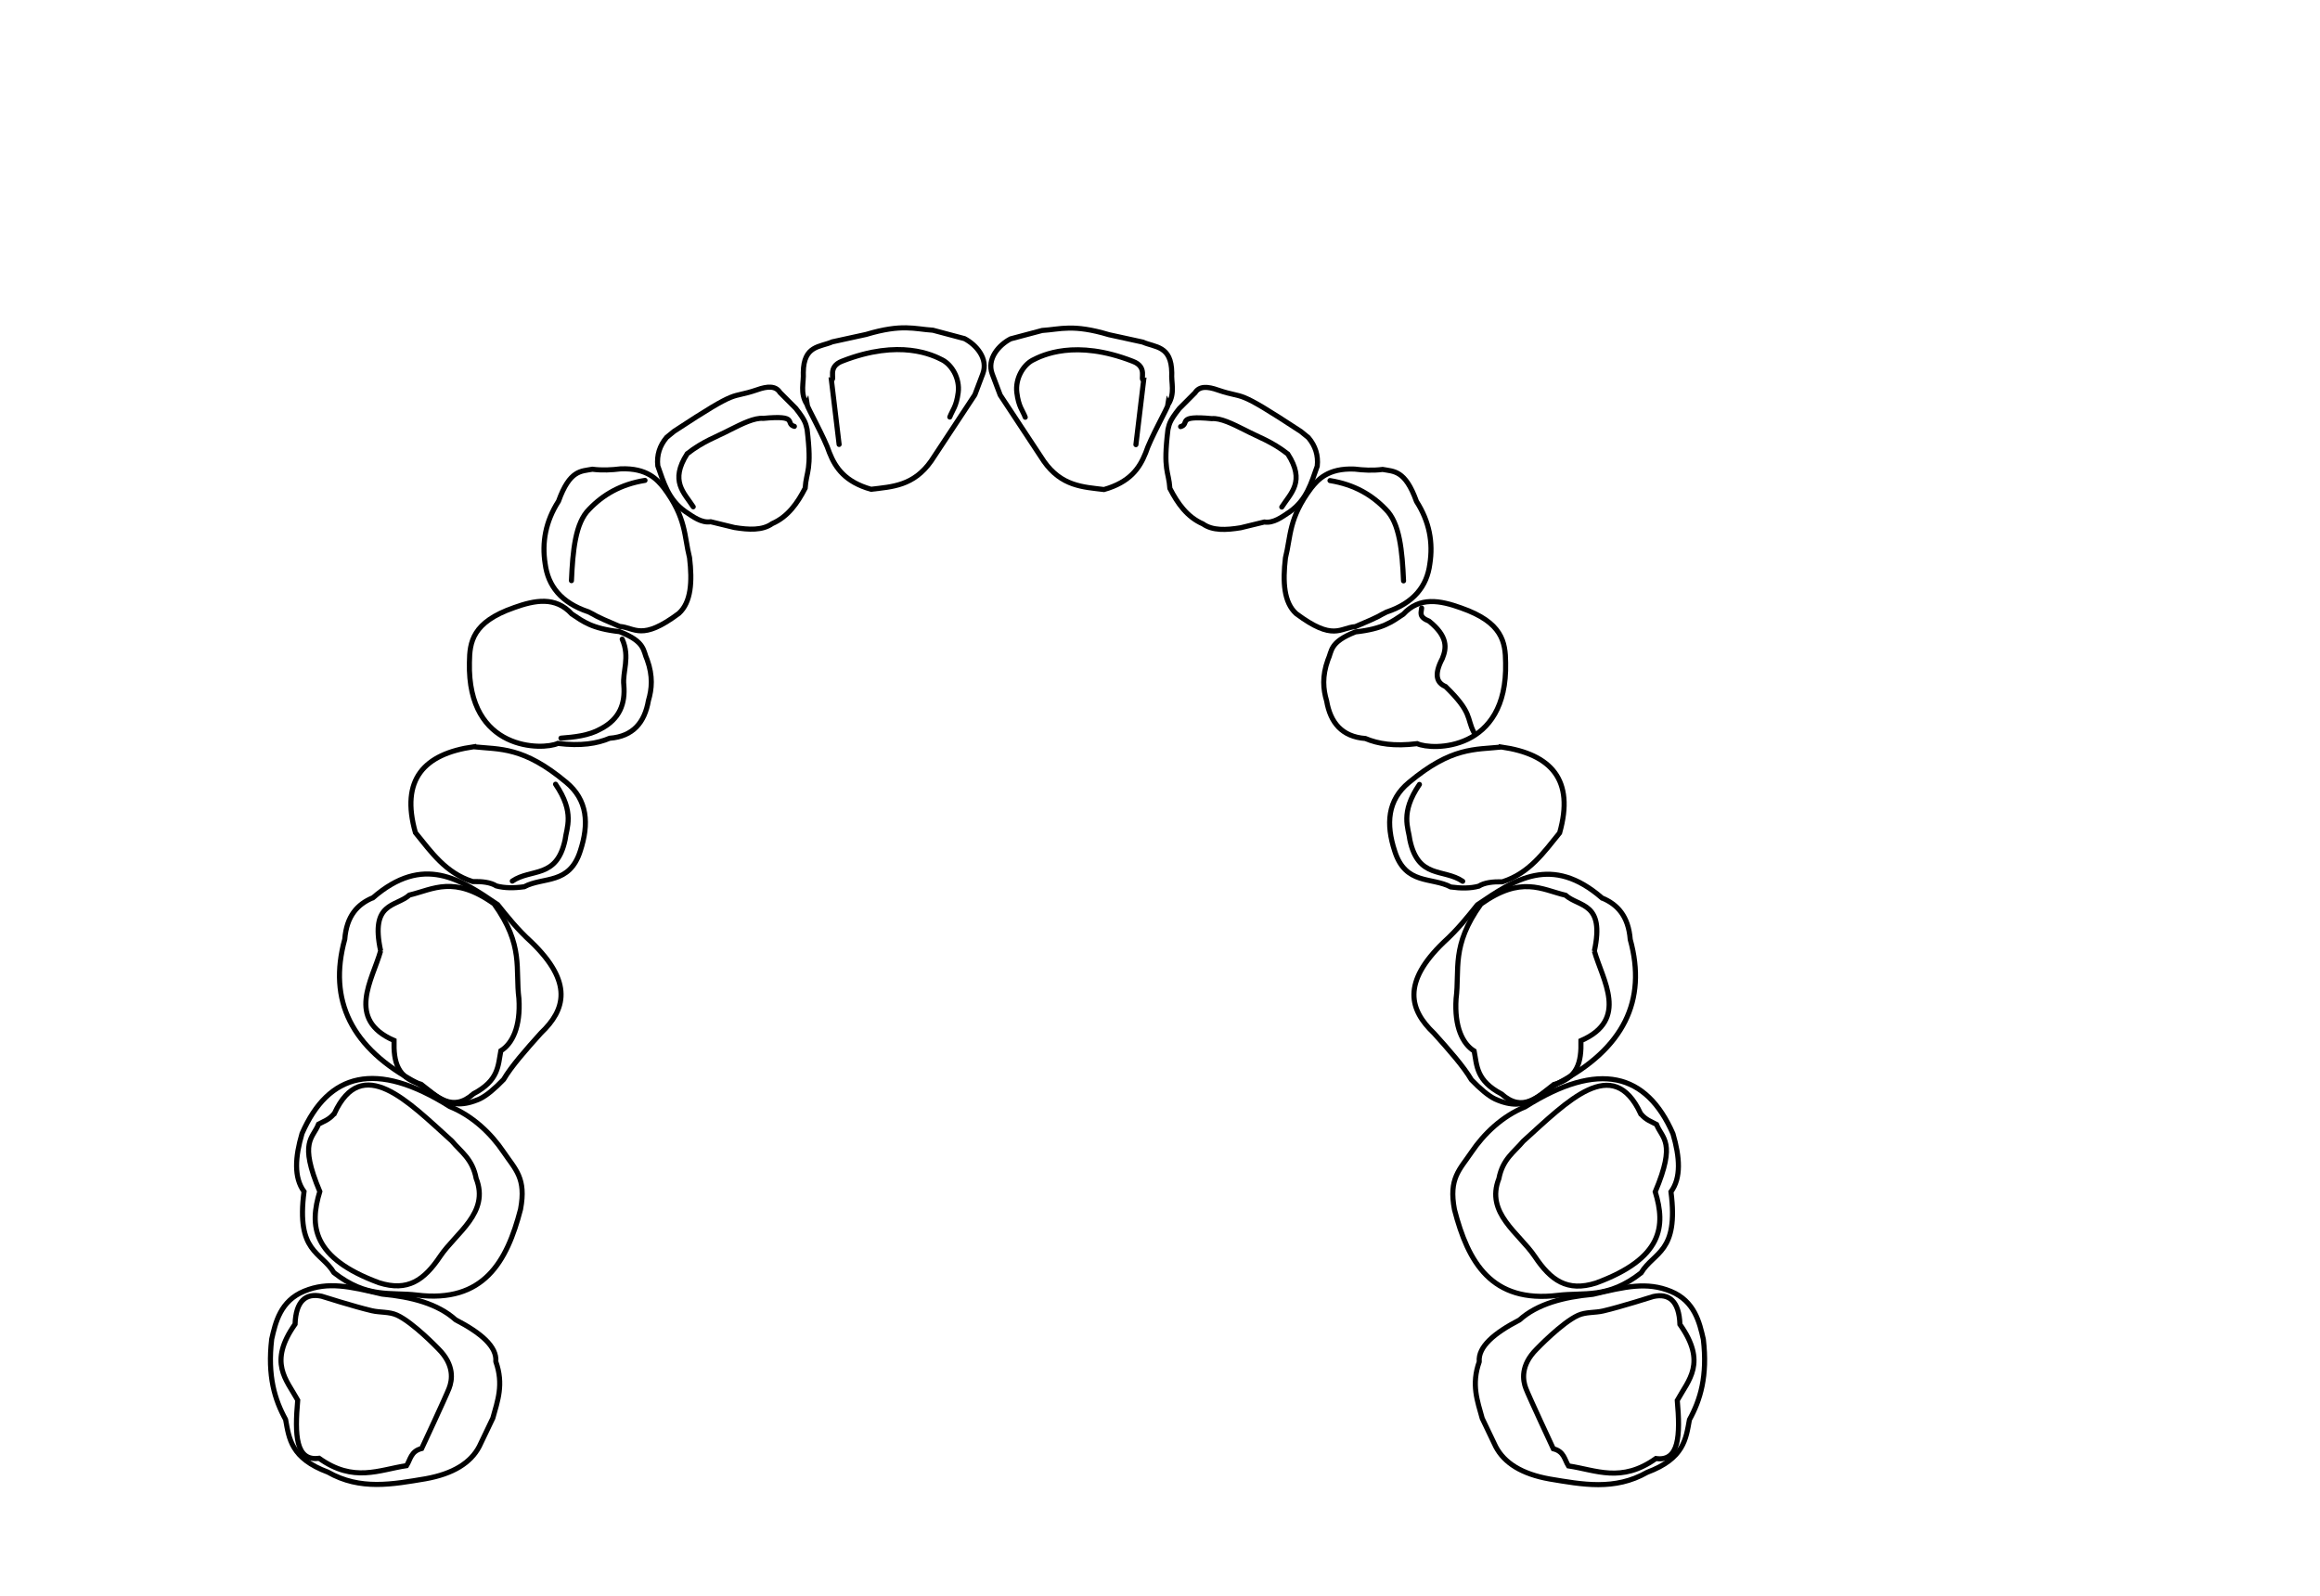
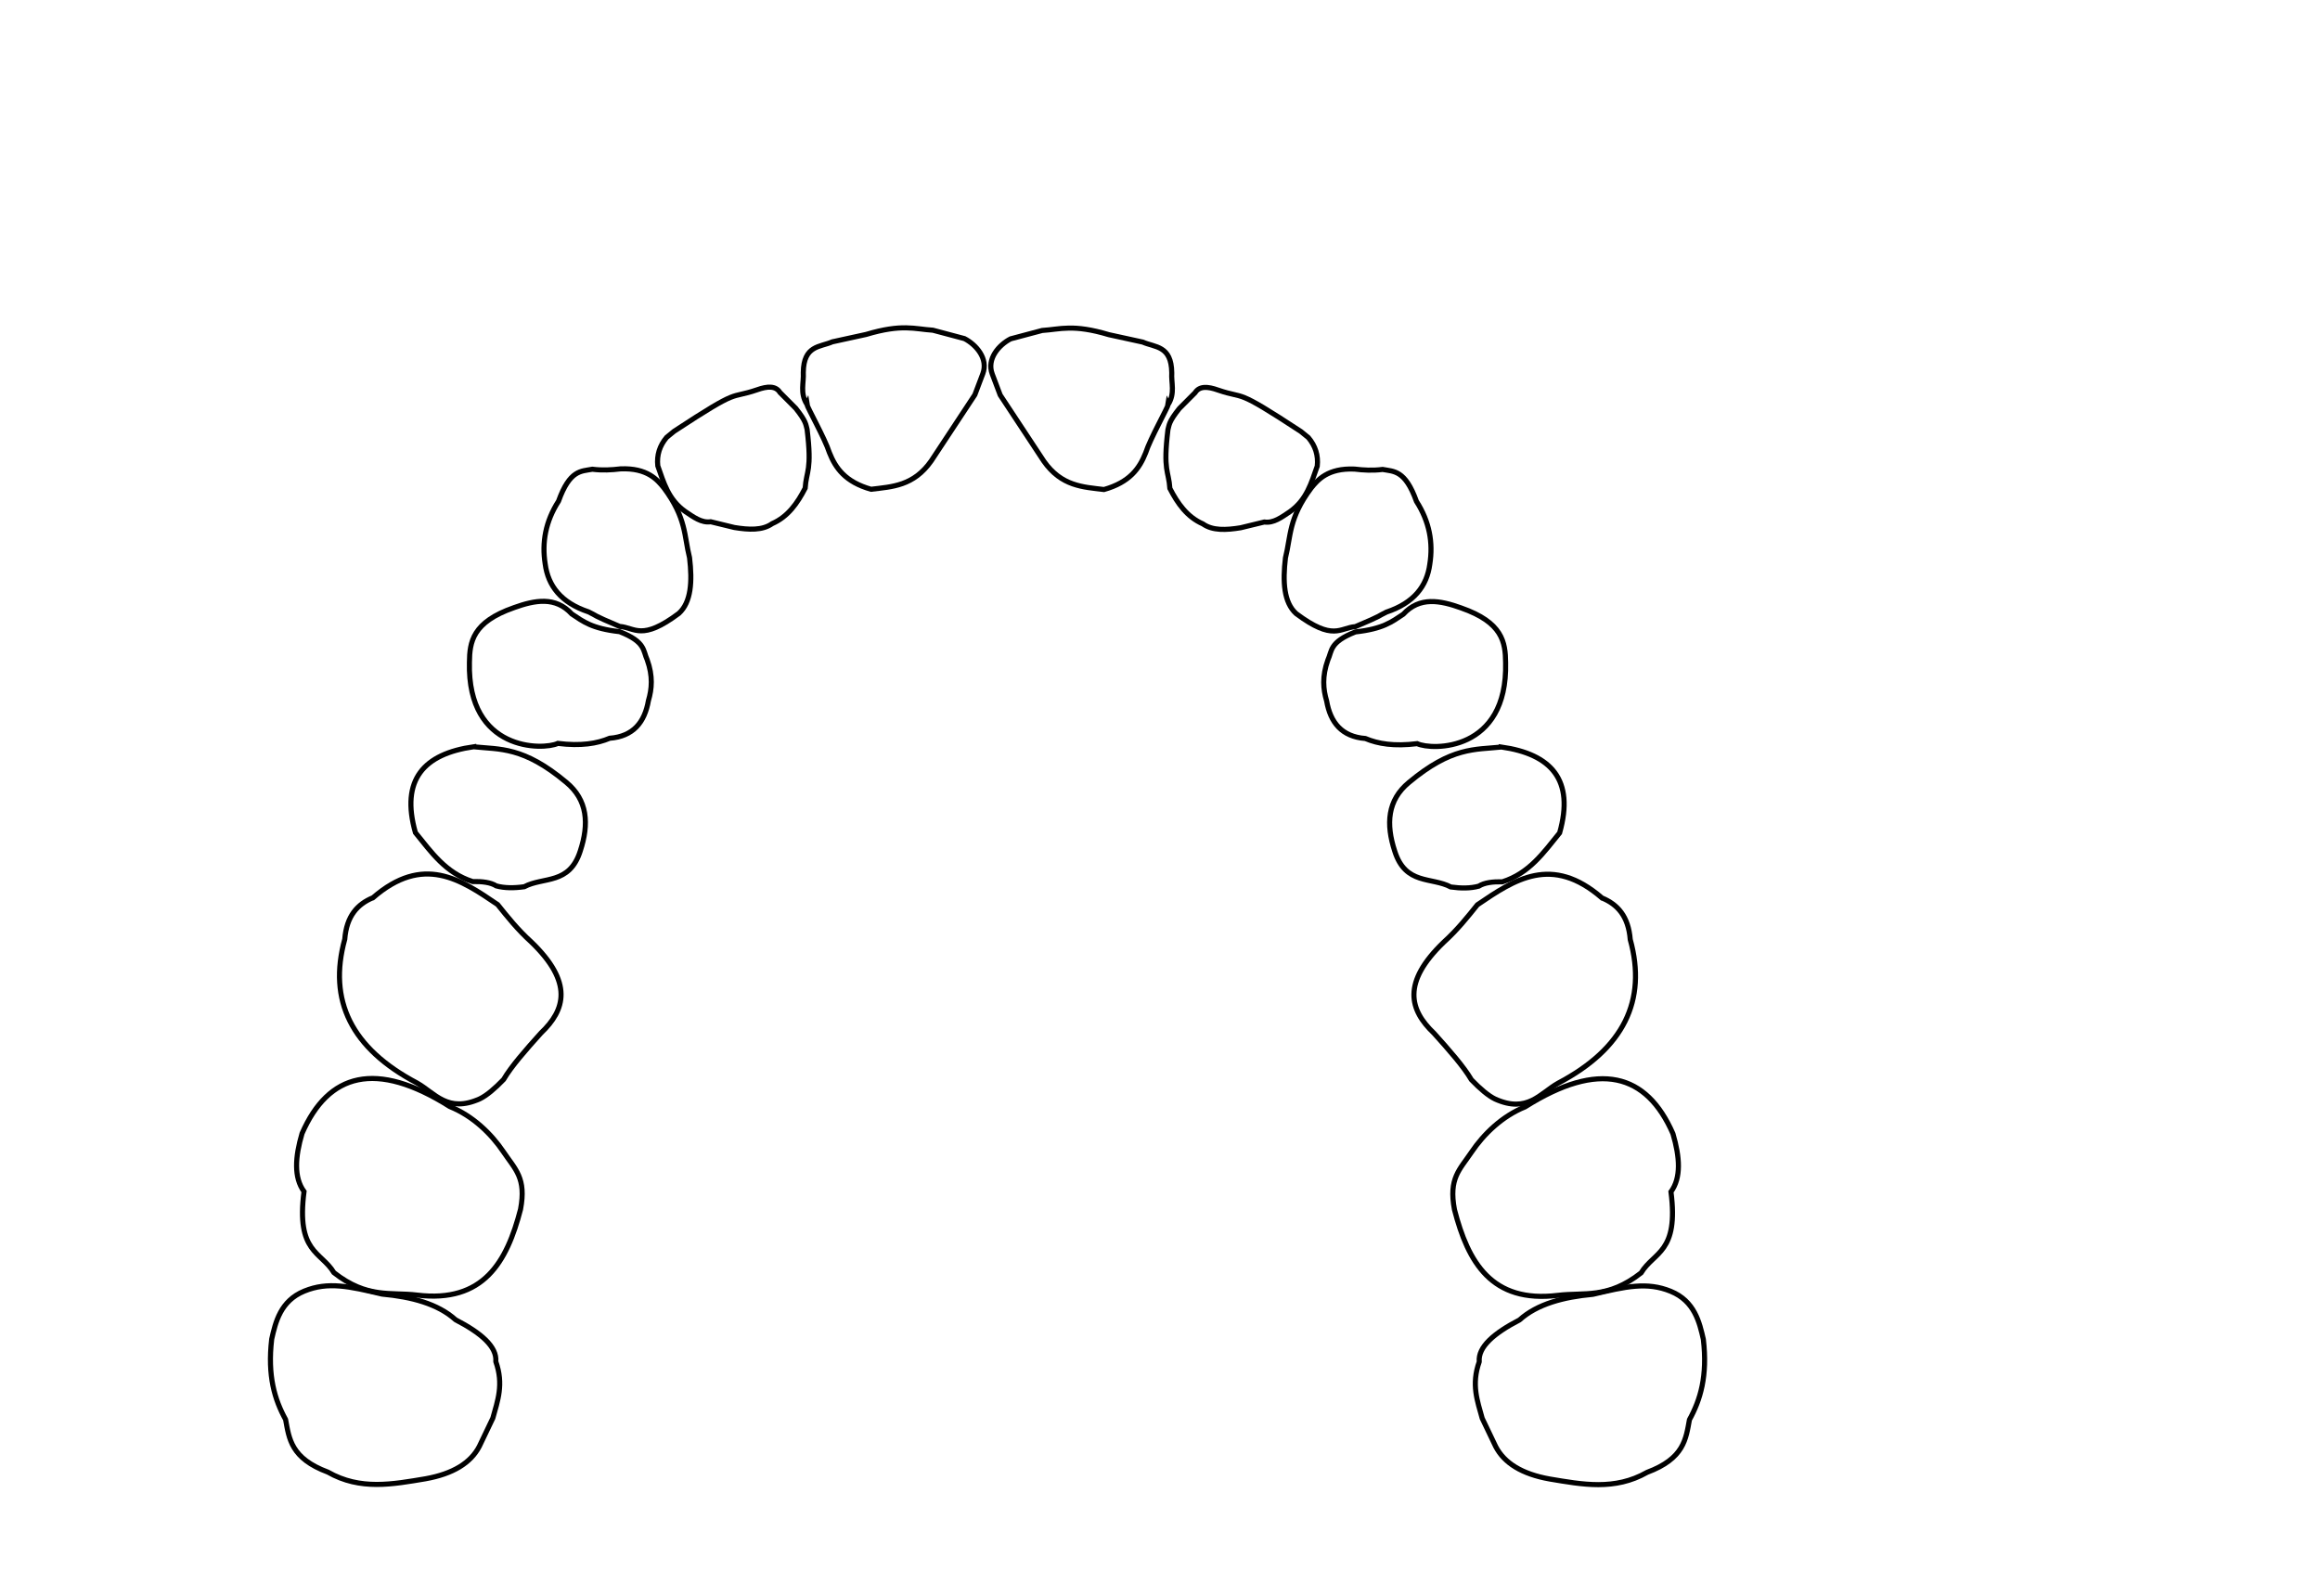
<svg xmlns="http://www.w3.org/2000/svg" id="svg2" version="1.1" width="4557.2" height="3134.5">
  <defs id="defs6">
    <marker orient="auto" refY="0" refX="0" id="Arrow1Lend" style="overflow:visible">
      <path id="path4369" d="M 0 0 L 5 -5 L -12.5 0 L 5 5 L 0 0 z" style="fill-rule: evenodd; stroke: #000000; stroke-width: 1pt; marker-start: none" transform="matrix(-0.8,0,0,-0.8,-10,0)" />
    </marker>
    <marker orient="auto" refY="0" refX="0" id="Arrow1Mend" style="overflow:visible">
      <path id="path4375" d="M 0 0 L 5 -5 L -12.5 0 L 5 5 L 0 0 z" style="fill-rule: evenodd; stroke: #000000; stroke-width: 1pt; marker-start: none" transform="matrix(-0.4,0,0,-0.4,-4,0)" />
    </marker>
    <marker orient="auto" refY="0" refX="0" id="Arrow1Mstart" style="overflow:visible">
      <path id="path4372" d="M 0 0 L 5 -5 L -12.5 0 L 5 5 L 0 0 z" style="fill-rule: evenodd; stroke: #000000; stroke-width: 1pt; marker-start: none" transform="matrix(0.4,0,0,0.4,4,0)" />
    </marker>
    <marker style="overflow:visible" id="InfiniteLineEnd" refX="0" refY="0" orient="auto">
      <g id="g4021">
        <circle id="circle4023" r="0.8" cy="0" cx="3" />
        <circle id="circle4025" r="0.8" cy="0" cx="6.5" />
        <circle id="circle4027" r="0.8" cy="0" cx="10" />
      </g>
    </marker>
    <marker orient="auto" refY="0" refX="0" id="TriangleInS" style="overflow:visible">
      <path id="path3925" d="M 5.8 0 l -8.7 5 l 0 -10 l 8.7 5 z" style="fill-rule: evenodd; stroke: #000000; stroke-width: 1pt; marker-start: none" transform="scale(-0.2,-0.2)" />
    </marker>
    <marker orient="auto" refY="0" refX="0" id="Arrow1Sstart" style="overflow:visible">
      <path id="path3797" d="M 0 0 L 5 -5 L -12.5 0 L 5 5 L 0 0 z" style="fill-rule: evenodd; stroke: #000000; stroke-width: 1pt; marker-start: none" transform="matrix(0.2,0,0,0.2,1.2,0)" />
    </marker>
    <marker orient="auto" refY="0" refX="0" id="Arrow1Lstart" style="overflow:visible">
      <path id="path3785" d="M 0 0 L 5 -5 L -12.5 0 L 5 5 L 0 0 z" style="fill-rule: evenodd; stroke: #000000; stroke-width: 1pt; marker-start: none" transform="matrix(0.8,0,0,0.8,10,0)" />
    </marker>
  </defs>
  <g id="layer1" transform="translate(477.4,594.5)" />
  <path style="fill: none; stroke: #000000; stroke-width: 10; stroke-linecap: butt; stroke-linejoin: round; stroke-dasharray: none; stroke-miterlimit: 4; stroke-opacity: 1" d="M 750.7 2542.3 c 57.5 5.3 109.3 18.9 144.2 50.4 c 49.8 25.8 81.6 52.8 79 82.1 c 16 44.8 3.5 77.3 -5.8 111.1 l -26.6 55.6 c -16.8 32.3 -51.5 53.9 -105.8 63.6 c -63.9 10.6 -127.8 23.3 -191.6 -13.1 c -72.6 -27.1 -76.1 -65.5 -83.1 -103.4 c -21.4 -38.8 -35.8 -85.6 -27.3 -157.9 c 7.5 -33.1 17.1 -75.1 64 -94.3 c 46.9 -19.2 88.9 -9.2 152.9 5.9 z" id="path2994" />
-   <path style="fill: none; stroke: #000000; stroke-width: 10; stroke-linecap: butt; stroke-linejoin: miter; stroke-dasharray: none; stroke-miterlimit: 4; stroke-opacity: 1" d="M 579.6 2601.3 c -53.4 75.7 -16.8 109.1 5.2 149.3 c -6 68.2 -4.2 120.6 42 114.2 c 68.1 48.5 117.7 22.5 171.8 14.5 c 7.8 -12.3 8.3 -28.3 29.7 -33.7 c 0 0 47.7 -102.2 53.8 -118.2 c 6.2 -15.9 11.2 -45.5 -20.9 -77.5 c 0 0 -49.6 -51.9 -81.5 -66.4 c -15.2 -6.9 -33 -4.8 -49.3 -8.6 c -33.3 -7.7 -98.5 -28.4 -98.5 -28.4 c -31.2 -6.9 -50.7 9.3 -52.3 54.8 z" id="path3772" />
-   <path style="fill: none; stroke: #000000; stroke-width: 10; stroke-linecap: round; stroke-linejoin: miter; stroke-dasharray: none; stroke-miterlimit: 4; stroke-opacity: 1" d="M 597.2 2340.8 c -20.2 -27.6 -17.5 -67.8 -3.9 -114.1 c 51.9 -118.8 145.1 -144.4 290.3 -52.8 c 45.5 18.4 81.6 53.7 105.4 89 c 23.4 34.7 45.1 51.4 33.5 112.8 c -26.7 103.4 -72.7 184.5 -203.3 168.5 c -51.9 -6.3 -97.7 7.3 -163.3 -44.1 c -25.4 -42 -74.3 -39.2 -58.7 -159.3 z" id="path5171" />
-   <path style="fill: none; stroke: #000000; stroke-width: 10; stroke-linecap: butt; stroke-linejoin: miter; stroke-dasharray: none; stroke-miterlimit: 4; stroke-opacity: 1" d="M 656.8 2187.4 c 54.6 -118.1 144 -24.2 230.8 54.1 c 17.8 21.4 40.3 34.8 47.7 73.4 c 26.8 68 -39.6 106.8 -70.8 153.3 c -31.2 46.5 -63.4 69.7 -119.9 51.8 c -131.9 -48.6 -136.9 -112.4 -116.4 -179.2 c -41.7 -98.9 -13.4 -104.1 -2.5 -132.4 c 10.3 -5.7 20.7 -8.4 31 -21 z" id="path5173" />
+       id="path3772" inkscape:connector-curvature="0" sodipodi:nodetypes="ccccczcaacc" /&gt;
+    <path style="fill: none; stroke: #000000; stroke-width: 10; stroke-linecap: round; stroke-linejoin: miter; stroke-dasharray: none; stroke-miterlimit: 4; stroke-opacity: 1" d="M 597.2 2340.8 c -20.2 -27.6 -17.5 -67.8 -3.9 -114.1 c 51.9 -118.8 145.1 -144.4 290.3 -52.8 c 45.5 18.4 81.6 53.7 105.4 89 c 23.4 34.7 45.1 51.4 33.5 112.8 c -26.7 103.4 -72.7 184.5 -203.3 168.5 c -51.9 -6.3 -97.7 7.3 -163.3 -44.1 c -25.4 -42 -74.3 -39.2 -58.7 -159.3 z" id="path5171" />
  <path style="fill: none; stroke: #000000; stroke-width: 10; stroke-linecap: butt; stroke-linejoin: miter; stroke-dasharray: none; stroke-miterlimit: 4; stroke-opacity: 1" d="M 732.5 1763.7 c 99 -85.9 172 -36.3 245 13.3 c 19.7 24.5 39 48.9 66 73.4 c 82.7 79.5 67.1 133.4 19.2 178.9 c -29.8 33.1 -58.4 65.6 -73.5 91.4 c -17.2 17.8 -33.1 31.4 -46.6 37.9 c -63.7 28.6 -88.1 -11.3 -123.9 -31.3 c -128.6 -67.8 -174.6 -162.1 -141.5 -282.1 c 3.6 -46.2 25.4 -69.1 55.1 -81.5 z" id="path5187" />
-   <path style="fill: none; stroke: #000000; stroke-width: 10; stroke-linecap: butt; stroke-linejoin: miter; stroke-dasharray: none; stroke-miterlimit: 4; stroke-opacity: 1" d="M 747.7 1868 c -20.8 -96.4 29.4 -85.8 56.6 -109.7 c 47.3 -11.4 86.9 -39.1 166.2 17.3 c 59 82.1 41.4 128.2 48.8 186 c 3.6 55.3 -12.9 88.8 -35.5 102.7 c -5.6 29.8 -4.3 58.3 -53.7 84.4 c -42.1 37.5 -71.7 5.2 -102.8 -18.6 c -46.8 -12.6 -54.3 -43.4 -53.3 -86.1 c -95.3 -41.4 -42 -119.7 -26.3 -176.1 z" id="path5189" />
  <path style="fill: none; stroke: #000000; stroke-width: 10; stroke-linecap: round; stroke-linejoin: miter; stroke-dasharray: none; stroke-miterlimit: 4; stroke-opacity: 1" d="M 930.5 1467 c -97.8 13.9 -144.1 64.4 -114.5 168.7 c 31.2 38.3 59.5 79.4 112.4 96.1 c 18.7 -0.4 35.2 1.5 46.5 8.6 c 16.2 4.4 34.8 4.4 54.9 1.6 c 37.8 -20.1 88.7 -3.4 110 -70.1 c 17.6 -53.4 14.6 -100.4 -27.8 -135.3 c -83.8 -70.1 -129.9 -64.2 -181.5 -69.5 z" id="path3063" />
  <path style="fill: none; stroke: #000000; stroke-width: 10; stroke-linecap: round; stroke-linejoin: miter; stroke-dasharray: none; stroke-miterlimit: 4; stroke-opacity: 1" d="M 1009.5 1193.8 c -81.6 28.4 -87 67.6 -87.4 107.5 c -4.2 175.5 144.9 172.6 173.7 159.1 c 45.4 5.6 76.9 0.4 101.8 -10.1 c 46.3 -3.6 68.7 -31.3 76.1 -73.9 c 6.8 -22.9 9.1 -48.1 -2.4 -80.2 c -8.4 -17.9 -2.7 -35.1 -54.2 -55.3 c -54.3 -6 -71.5 -19.8 -93.9 -34.7 c -32.2 -35 -72.3 -27.3 -113.8 -12.4 z" id="path3876" />
-   <path style="fill: none; stroke: #000000; stroke-width: 10; stroke-linecap: round; stroke-linejoin: miter; stroke-dasharray: none; stroke-miterlimit: 4; stroke-opacity: 1" d="M 1222.2 1255.6 c 16 35.6 0.1 64.8 3.2 90.5 c 3 35.9 -7.7 66.4 -45.9 86.1 c -23.5 13.2 -52.1 15.9 -77.6 17.9" id="path3888" />
-   <path style="fill: none; stroke: #000000; stroke-width: 10; stroke-linecap: round; stroke-linejoin: miter; stroke-dasharray: none; stroke-miterlimit: 4; stroke-opacity: 1" d="M 1006.3 1730.9 c 37.3 -25.4 87.2 -4.1 103.7 -80.8 c 2.9 -24.4 19.6 -53.3 -18.7 -109.5" id="path3890" />
  <path style="fill: none; stroke: #000000; stroke-width: 10; stroke-linecap: round; stroke-linejoin: miter; stroke-dasharray: none; stroke-miterlimit: 4; stroke-opacity: 1" d="M 1156 1202 c -54 -18 -79.4 -51 -85.1 -94.2 c -6.7 -42.2 0.7 -83.4 26.2 -123.2 c 22.3 -62 44.4 -58.6 66.5 -62.8 c 19.7 2.5 37.7 1.4 55.2 -0.7 c 52.8 -2.3 72.5 21.6 85.2 37.3 c 44.6 59.7 39.7 94.5 50.5 137.2 c 5.6 47.2 3.1 87.5 -21 109.4 c -73.3 54.8 -85.8 28 -116.4 25.6 c -57.1 -24.1 -42.4 -19.7 -61.1 -28.6 z" id="path3892" />
-   <path style="fill: none; stroke: #000000; stroke-width: 10; stroke-linecap: round; stroke-linejoin: miter; stroke-dasharray: none; stroke-miterlimit: 4; stroke-opacity: 1" d="M 1122.5 1140.7 c 2.6 -58.4 7.5 -113.8 34.9 -140.4 c 27.1 -28.4 61.9 -48.9 109.6 -56.6" id="path3894" />
  <path style="fill: none; stroke: #000000; stroke-width: 10; stroke-linecap: round; stroke-linejoin: miter; stroke-dasharray: none; stroke-miterlimit: 4; stroke-opacity: 1" d="M 1324.2 847.2 c 133.4 -87.6 106.1 -62 163.1 -81.5 c 19.9 -7.1 36.4 -8.2 44.8 5.3 l 31 31.1 c 21 26.4 19.6 32 22.3 41.4 c 9.9 81.7 -1.5 80.7 -3.8 115.5 c -15.3 29.6 -33.7 56 -64.8 69.7 c -19.2 13.6 -45.9 12.2 -74.2 7.6 l -46.5 -11.3 c -18.2 2.7 -34 -9.4 -49.9 -20 c -33.7 -23.7 -42.5 -57.3 -54.1 -89.8 c -2.3 -21 3.6 -39.6 17.4 -56 z" id="path3900" />
-   <path style="fill: none; stroke: #000000; stroke-width: 10; stroke-linecap: round; stroke-linejoin: miter; stroke-dasharray: none; stroke-miterlimit: 4; stroke-opacity: 1" d="M 1361.7 995.6 c -17.9 -27.8 -46.6 -50.3 -11.8 -104.3 c 31.9 -24.9 56.8 -32.6 84.6 -47.2 c 23.9 -12 47.6 -23.7 64.7 -22.2 c 71.2 -6.8 41.9 10.2 61.2 15.7" id="path3902" />
  <path style="fill: none; stroke: #000000; stroke-width: 10; stroke-linecap: round; stroke-linejoin: miter; stroke-dasharray: none; stroke-miterlimit: 4; stroke-opacity: 1" d="M 1584.7 793.6 c 0.7 6 35.7 67.9 44.6 95.8 c 12 30.2 31 57.4 81.7 71.8 c 41.4 -5.1 83.4 -6.2 118.2 -55.7 l 85.7 -129.9 l 15.6 -41.3 c 11.3 -29.8 -13.2 -57.3 -36 -69.1 l -62 -16.5 c -36.2 -2.3 -60.3 -12.9 -131.1 8.3 l -66.4 14.5 c -24.2 10.7 -56.4 6.5 -57.1 60.2 c 1.3 20.5 -6.8 39.5 6.7 62.1 z" id="path3908" />
-   <path style="fill: none; stroke: #000000; stroke-width: 10; stroke-linecap: round; stroke-linejoin: miter; stroke-dasharray: none; stroke-miterlimit: 4; stroke-opacity: 1" d="M 1648.3 873.1 l -15.2 -126.8 c 8.2 0 -9.3 -25.6 21.6 -37 c 112.9 -44 178.1 -11.7 196.6 -2.1 c 18.4 9.7 34.4 36.1 30.9 63.9 c -3.5 27.8 -11.3 34.4 -16.5 48.2" id="path3910" />
  <path id="path4278" d="M 3128.9 2542.7 c -57.5 5.3 -109.3 18.9 -144.2 50.4 c -49.8 25.8 -81.6 52.8 -79 82.1 c -16 44.8 -3.5 77.3 5.8 111.1 l 26.6 55.6 c 16.8 32.3 51.5 53.9 105.8 63.6 c 63.9 10.6 127.8 23.3 191.6 -13.1 c 72.6 -27.1 76.1 -65.5 83.1 -103.4 c 21.4 -38.8 35.8 -85.6 27.3 -157.9 c -7.5 -33.1 -17.1 -75.1 -64 -94.3 c -46.9 -19.2 -88.9 -9.2 -152.9 5.9 z" style="fill: none; stroke: #000000; stroke-width: 10; stroke-linecap: butt; stroke-linejoin: round; stroke-dasharray: none; stroke-miterlimit: 4; stroke-opacity: 1" />
-   <path id="path4280" d="M 3299.9 2601.8 c 53.4 75.7 16.8 109.1 -5.2 149.3 c 6 68.2 4.2 120.6 -42 114.2 c -68.1 48.5 -117.7 22.5 -171.8 14.5 c -7.8 -12.3 -8.3 -28.3 -29.7 -33.7 c 0 0 -47.7 -102.2 -53.8 -118.2 c -6.2 -15.9 -11.2 -45.5 20.9 -77.5 c 0 0 49.6 -51.9 81.5 -66.4 c 15.2 -6.9 33 -4.8 49.3 -8.6 c 33.3 -7.7 98.5 -28.4 98.5 -28.4 c 31.2 -6.9 50.7 9.3 52.3 54.8 z" style="fill: none; stroke: #000000; stroke-width: 10; stroke-linecap: butt; stroke-linejoin: miter; stroke-dasharray: none; stroke-miterlimit: 4; stroke-opacity: 1" />
  <path id="path4290" d="M 3282.3 2341.3 c 20.2 -27.6 17.5 -67.8 3.9 -114.1 c -51.9 -118.8 -145.1 -144.4 -290.3 -52.8 c -45.5 18.4 -81.6 53.7 -105.4 89 c -23.4 34.7 -45.1 51.4 -33.5 112.8 c 26.7 103.4 72.7 184.5 203.3 168.5 c 51.9 -6.3 97.7 7.3 163.3 -44.1 c 25.4 -42 74.3 -39.2 58.7 -159.3 z" style="fill: none; stroke: #000000; stroke-width: 10; stroke-linecap: round; stroke-linejoin: miter; stroke-dasharray: none; stroke-miterlimit: 4; stroke-opacity: 1" />
-   <path id="path4292" d="M 3222.8 2187.9 c -54.6 -118.1 -144 -24.2 -230.8 54.1 c -17.8 21.4 -40.3 34.8 -47.7 73.4 c -26.8 68 39.6 106.8 70.8 153.3 c 31.2 46.5 63.4 69.7 119.9 51.8 c 131.9 -48.6 136.9 -112.4 116.4 -179.2 c 41.7 -98.9 13.4 -104.1 2.5 -132.4 c -10.3 -5.7 -20.7 -8.4 -31 -21 z" style="fill: none; stroke: #000000; stroke-width: 10; stroke-linecap: butt; stroke-linejoin: miter; stroke-dasharray: none; stroke-miterlimit: 4; stroke-opacity: 1" />
  <path id="path4306" d="M 3147 1764.2 c -99 -85.9 -172 -36.3 -245 13.3 c -19.7 24.5 -39 48.9 -66 73.4 c -82.7 79.5 -67.1 133.4 -19.2 178.9 c 29.8 33.1 58.4 65.6 73.5 91.4 c 17.2 17.8 33.1 31.4 46.6 37.9 c 63.7 28.6 88.1 -11.3 123.9 -31.3 c 128.6 -67.8 174.6 -162.1 141.5 -282.1 c -3.6 -46.2 -25.4 -69.1 -55.1 -81.5 z" style="fill: none; stroke: #000000; stroke-width: 10; stroke-linecap: butt; stroke-linejoin: miter; stroke-dasharray: none; stroke-miterlimit: 4; stroke-opacity: 1" />
-   <path id="path4308" d="M 3131.8 1868.4 c 20.8 -96.4 -29.4 -85.8 -56.6 -109.7 c -47.3 -11.4 -86.9 -39.1 -166.2 17.3 c -59 82.1 -41.4 128.2 -48.8 186 c -3.6 55.3 12.9 88.8 35.5 102.7 c 5.6 29.8 4.3 58.3 53.7 84.4 c 42.1 37.5 71.7 5.2 102.8 -18.6 c 46.8 -12.6 54.3 -43.4 53.3 -86.1 c 95.3 -41.4 42 -119.7 26.3 -176.1 z" style="fill: none; stroke: #000000; stroke-width: 10; stroke-linecap: butt; stroke-linejoin: miter; stroke-dasharray: none; stroke-miterlimit: 4; stroke-opacity: 1" />
  <path id="path4320" d="M 2949.1 1467.5 c 97.8 13.9 144.1 64.4 114.5 168.7 c -31.2 38.3 -59.5 79.4 -112.4 96.1 c -18.7 -0.4 -35.2 1.5 -46.5 8.6 c -16.2 4.4 -34.8 4.4 -54.9 1.6 c -37.8 -20.1 -88.7 -3.4 -110 -70.1 c -17.6 -53.4 -14.6 -100.4 27.8 -135.3 c 83.8 -70.1 129.9 -64.2 181.5 -69.5 z" style="fill: none; stroke: #000000; stroke-width: 10; stroke-linecap: round; stroke-linejoin: miter; stroke-dasharray: none; stroke-miterlimit: 4; stroke-opacity: 1" />
  <path id="path4332" d="M 2870.1 1194.3 c 81.6 28.4 87 67.6 87.4 107.5 c 4.2 175.5 -144.9 172.6 -173.7 159.1 c -45.4 5.6 -76.9 0.4 -101.8 -10.1 c -46.3 -3.6 -68.7 -31.3 -76.1 -73.9 c -6.8 -22.9 -9.1 -48.1 2.4 -80.2 c 8.4 -17.9 2.7 -35.1 54.2 -55.3 c 54.3 -6 71.5 -19.8 93.9 -34.7 c 32.2 -35 72.3 -27.3 113.8 -12.4 z" style="fill: none; stroke: #000000; stroke-width: 10; stroke-linecap: round; stroke-linejoin: miter; stroke-dasharray: none; stroke-miterlimit: 4; stroke-opacity: 1" />
-   <path id="path4334" d="M 2792.5 1194.5 c -0.4 8.6 -6.6 17.3 14.7 25.8 c 37 30 34.5 52.2 26.1 73.2 c -17.1 32.5 -11 47.9 6.2 55.2 c 53.3 51.7 41.2 62.3 55.4 89.5" style="fill: none; stroke: #000000; stroke-width: 10; stroke-linecap: round; stroke-linejoin: miter; stroke-dasharray: none; stroke-miterlimit: 4; stroke-opacity: 1" />
-   <path id="path4346" d="M 2873.2 1731.3 c -37.3 -25.4 -87.2 -4.1 -103.7 -80.8 c -2.9 -24.4 -19.6 -53.3 18.7 -109.5" style="fill: none; stroke: #000000; stroke-width: 10; stroke-linecap: round; stroke-linejoin: miter; stroke-dasharray: none; stroke-miterlimit: 4; stroke-opacity: 1" />
  <path id="path4348" d="M 2723.5 1202.4 c 54 -18 79.4 -51 85.1 -94.2 c 6.7 -42.2 -0.7 -83.4 -26.2 -123.2 c -22.3 -62 -44.4 -58.6 -66.5 -62.8 c -19.7 2.5 -37.7 1.4 -55.2 -0.7 c -52.8 -2.3 -72.5 21.6 -85.2 37.3 c -44.6 59.7 -39.7 94.5 -50.5 137.2 c -5.6 47.2 -3.1 87.5 21 109.4 c 73.3 54.8 85.8 28 116.4 25.6 c 57.1 -24.1 42.4 -19.7 61.1 -28.6 z" style="fill: none; stroke: #000000; stroke-width: 10; stroke-linecap: round; stroke-linejoin: miter; stroke-dasharray: none; stroke-miterlimit: 4; stroke-opacity: 1" />
-   <path id="path4350" d="M 2757 1141.1 c -2.6 -58.4 -7.5 -113.8 -34.9 -140.4 c -27.1 -28.4 -61.9 -48.9 -109.6 -56.6" style="fill: none; stroke: #000000; stroke-width: 10; stroke-linecap: round; stroke-linejoin: miter; stroke-dasharray: none; stroke-miterlimit: 4; stroke-opacity: 1" />
  <path id="path4356" d="M 2555.4 847.7 c -133.4 -87.6 -106.1 -62 -163.1 -81.5 c -19.9 -7.1 -36.4 -8.2 -44.8 5.3 l -31 31.1 c -21 26.4 -19.6 32 -22.3 41.4 c -9.9 81.7 1.5 80.7 3.8 115.5 c 15.3 29.6 33.7 56 64.8 69.7 c 19.2 13.6 45.9 12.2 74.2 7.6 l 46.5 -11.3 c 18.2 2.7 34 -9.4 49.9 -20 c 33.7 -23.7 42.5 -57.3 54.1 -89.8 c 2.3 -21 -3.6 -39.6 -17.4 -56 z" style="fill: none; stroke: #000000; stroke-width: 10; stroke-linecap: round; stroke-linejoin: miter; stroke-dasharray: none; stroke-miterlimit: 4; stroke-opacity: 1" />
-   <path id="path4358" d="M 2517.8 996.1 c 17.9 -27.8 46.6 -50.3 11.8 -104.3 c -31.9 -24.9 -56.8 -32.6 -84.6 -47.2 c -23.9 -12 -47.6 -23.7 -64.7 -22.2 c -71.2 -6.8 -41.9 10.2 -61.2 15.7" style="fill: none; stroke: #000000; stroke-width: 10; stroke-linecap: round; stroke-linejoin: miter; stroke-dasharray: none; stroke-miterlimit: 4; stroke-opacity: 1" />
  <path id="path4364" d="M 2294.9 794.1 c -0.7 6 -35.7 67.9 -44.6 95.8 c -12 30.2 -31 57.4 -81.7 71.8 c -41.4 -5.1 -83.4 -6.2 -118.2 -55.7 l -85.7 -129.9 l -15.6 -41.3 c -11.3 -29.8 13.2 -57.3 36 -69.1 l 62 -16.5 c 36.2 -2.3 60.3 -12.9 131.1 8.3 l 66.4 14.5 c 24.2 10.7 56.4 6.5 57.1 60.2 c -1.3 20.5 6.8 39.5 -6.7 62.1 z" style="fill: none; stroke: #000000; stroke-width: 10; stroke-linecap: round; stroke-linejoin: miter; stroke-dasharray: none; stroke-miterlimit: 4; stroke-opacity: 1" />
-   <path id="path4366" d="M 2231.3 873.5 l 15.2 -126.8 c -8.2 0 9.3 -25.6 -21.6 -37 c -112.9 -44 -178.1 -11.7 -196.6 -2.1 c -18.4 9.7 -34.4 36.1 -30.9 63.9 c 3.5 27.8 11.3 34.4 16.5 48.2" style="fill: none; stroke: #000000; stroke-width: 10; stroke-linecap: round; stroke-linejoin: miter; stroke-dasharray: none; stroke-miterlimit: 4; stroke-opacity: 1" />
</svg>
